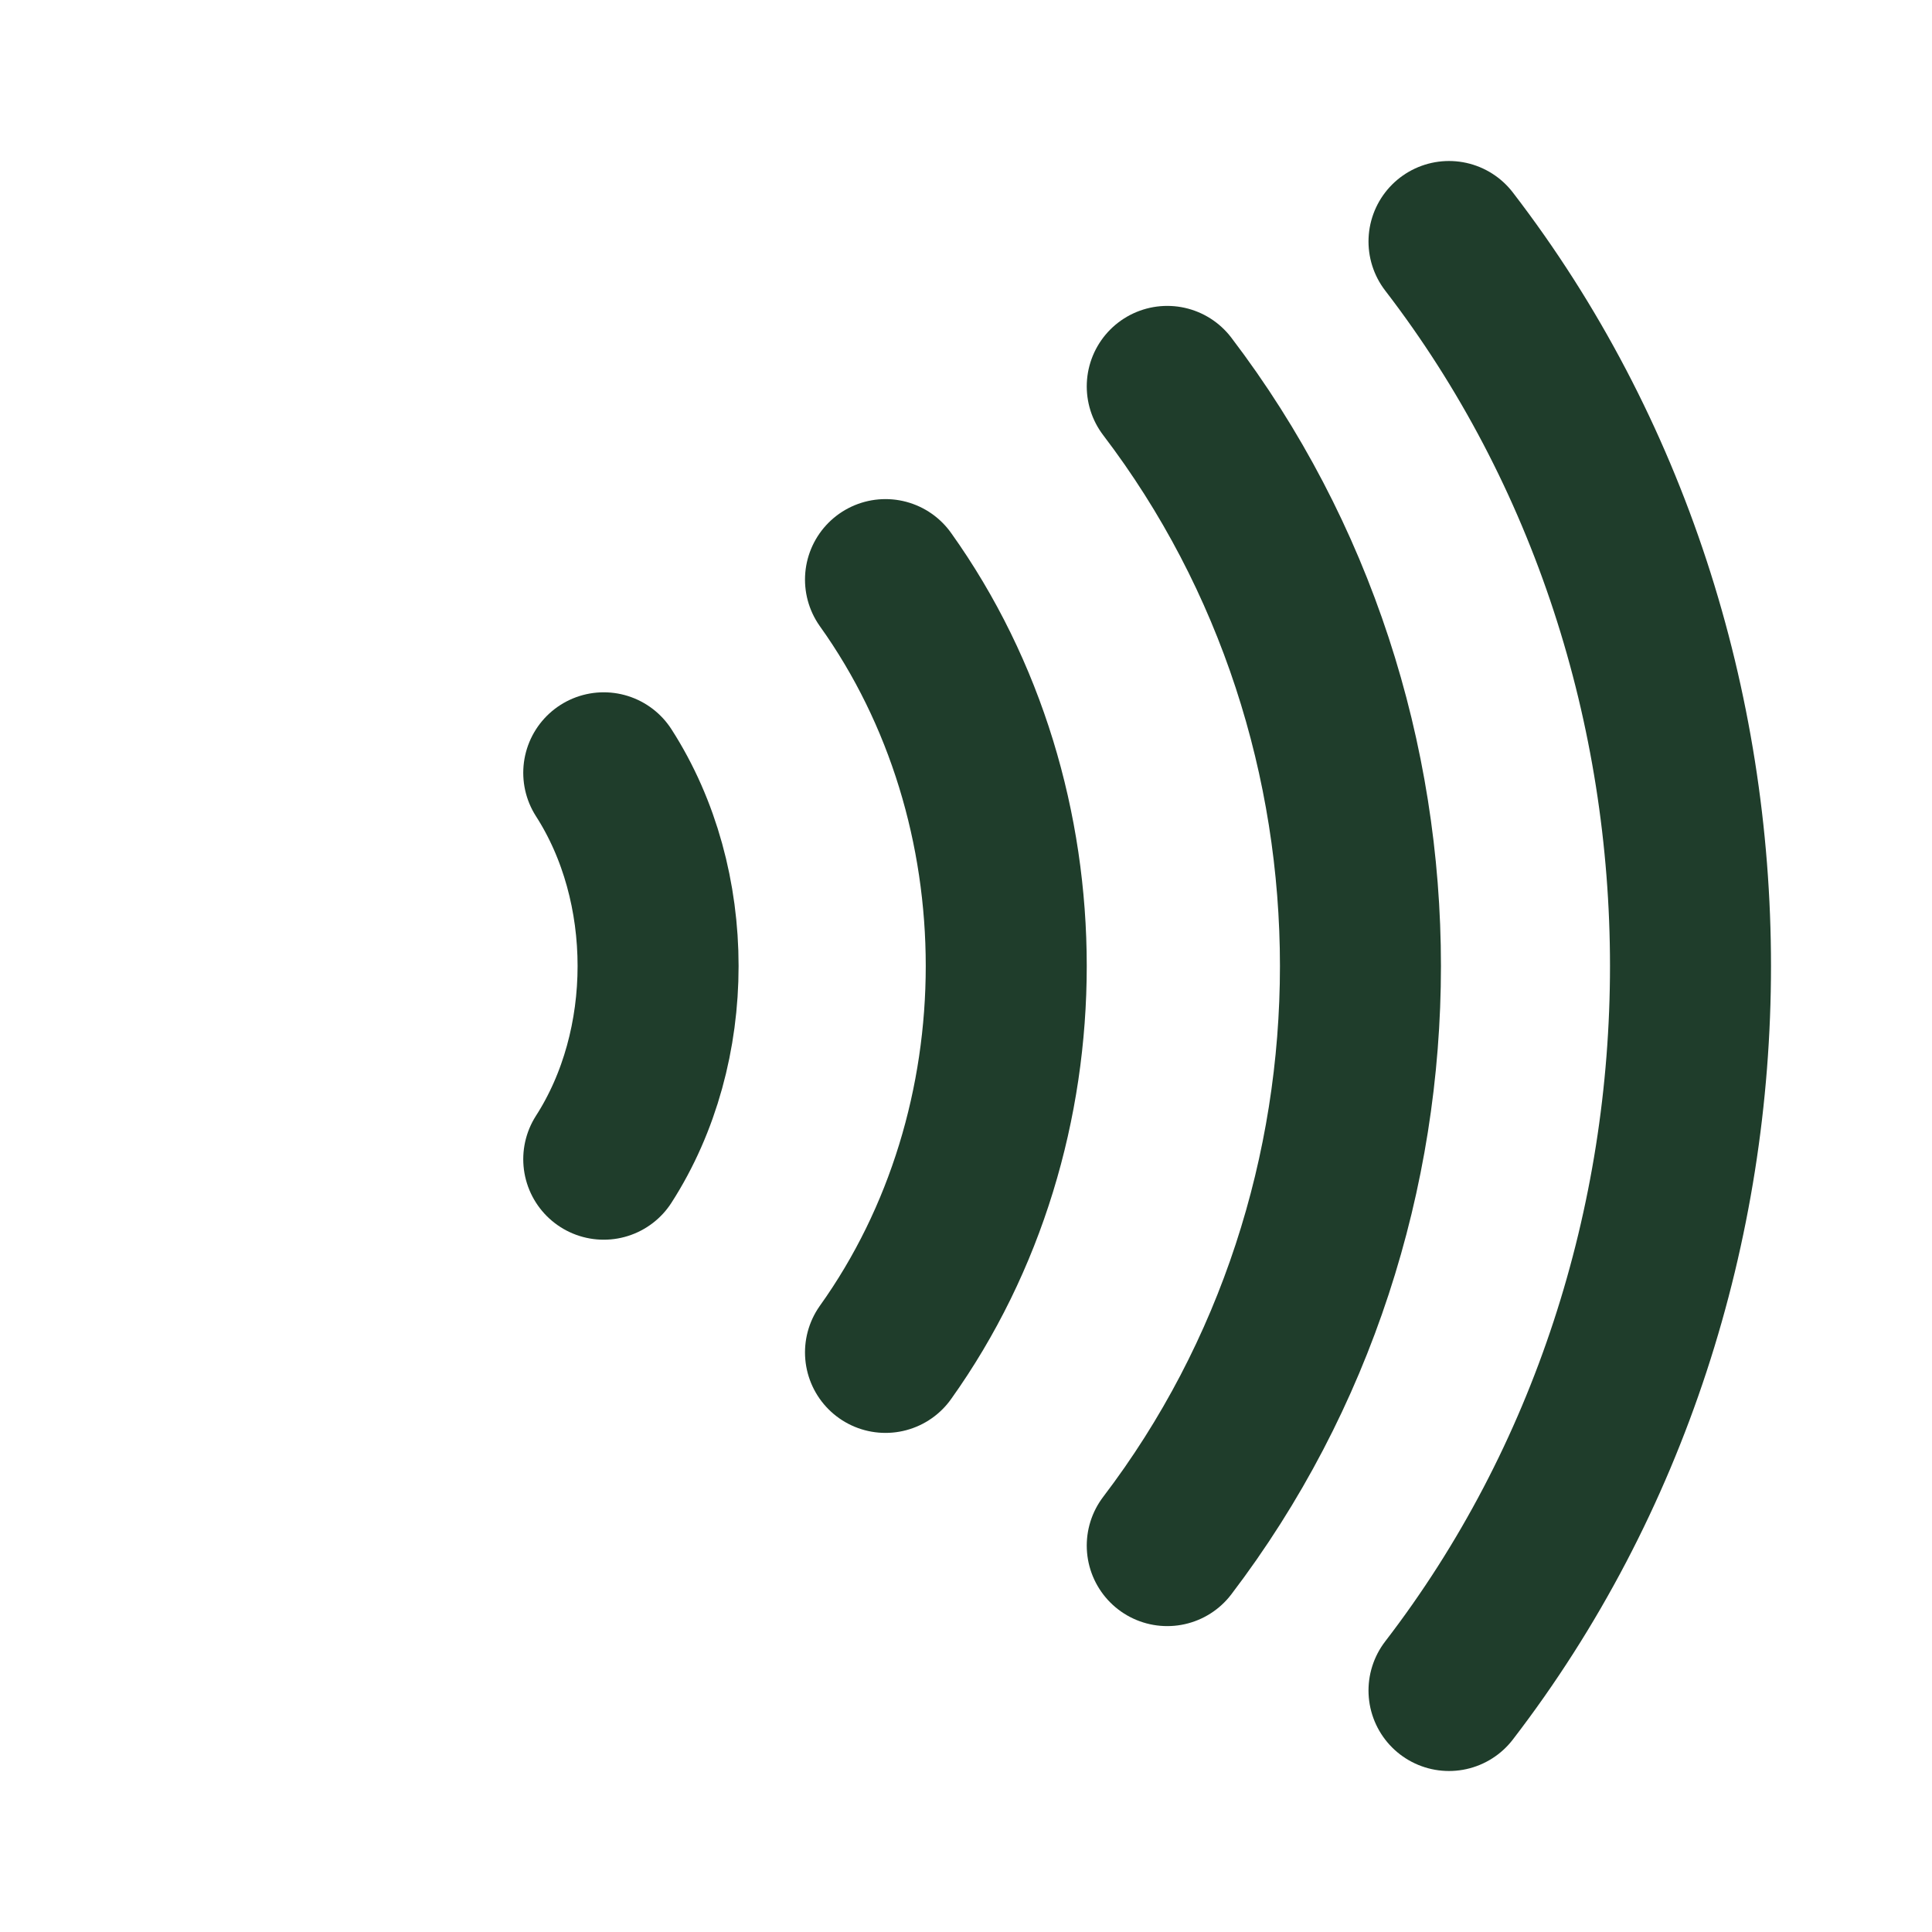
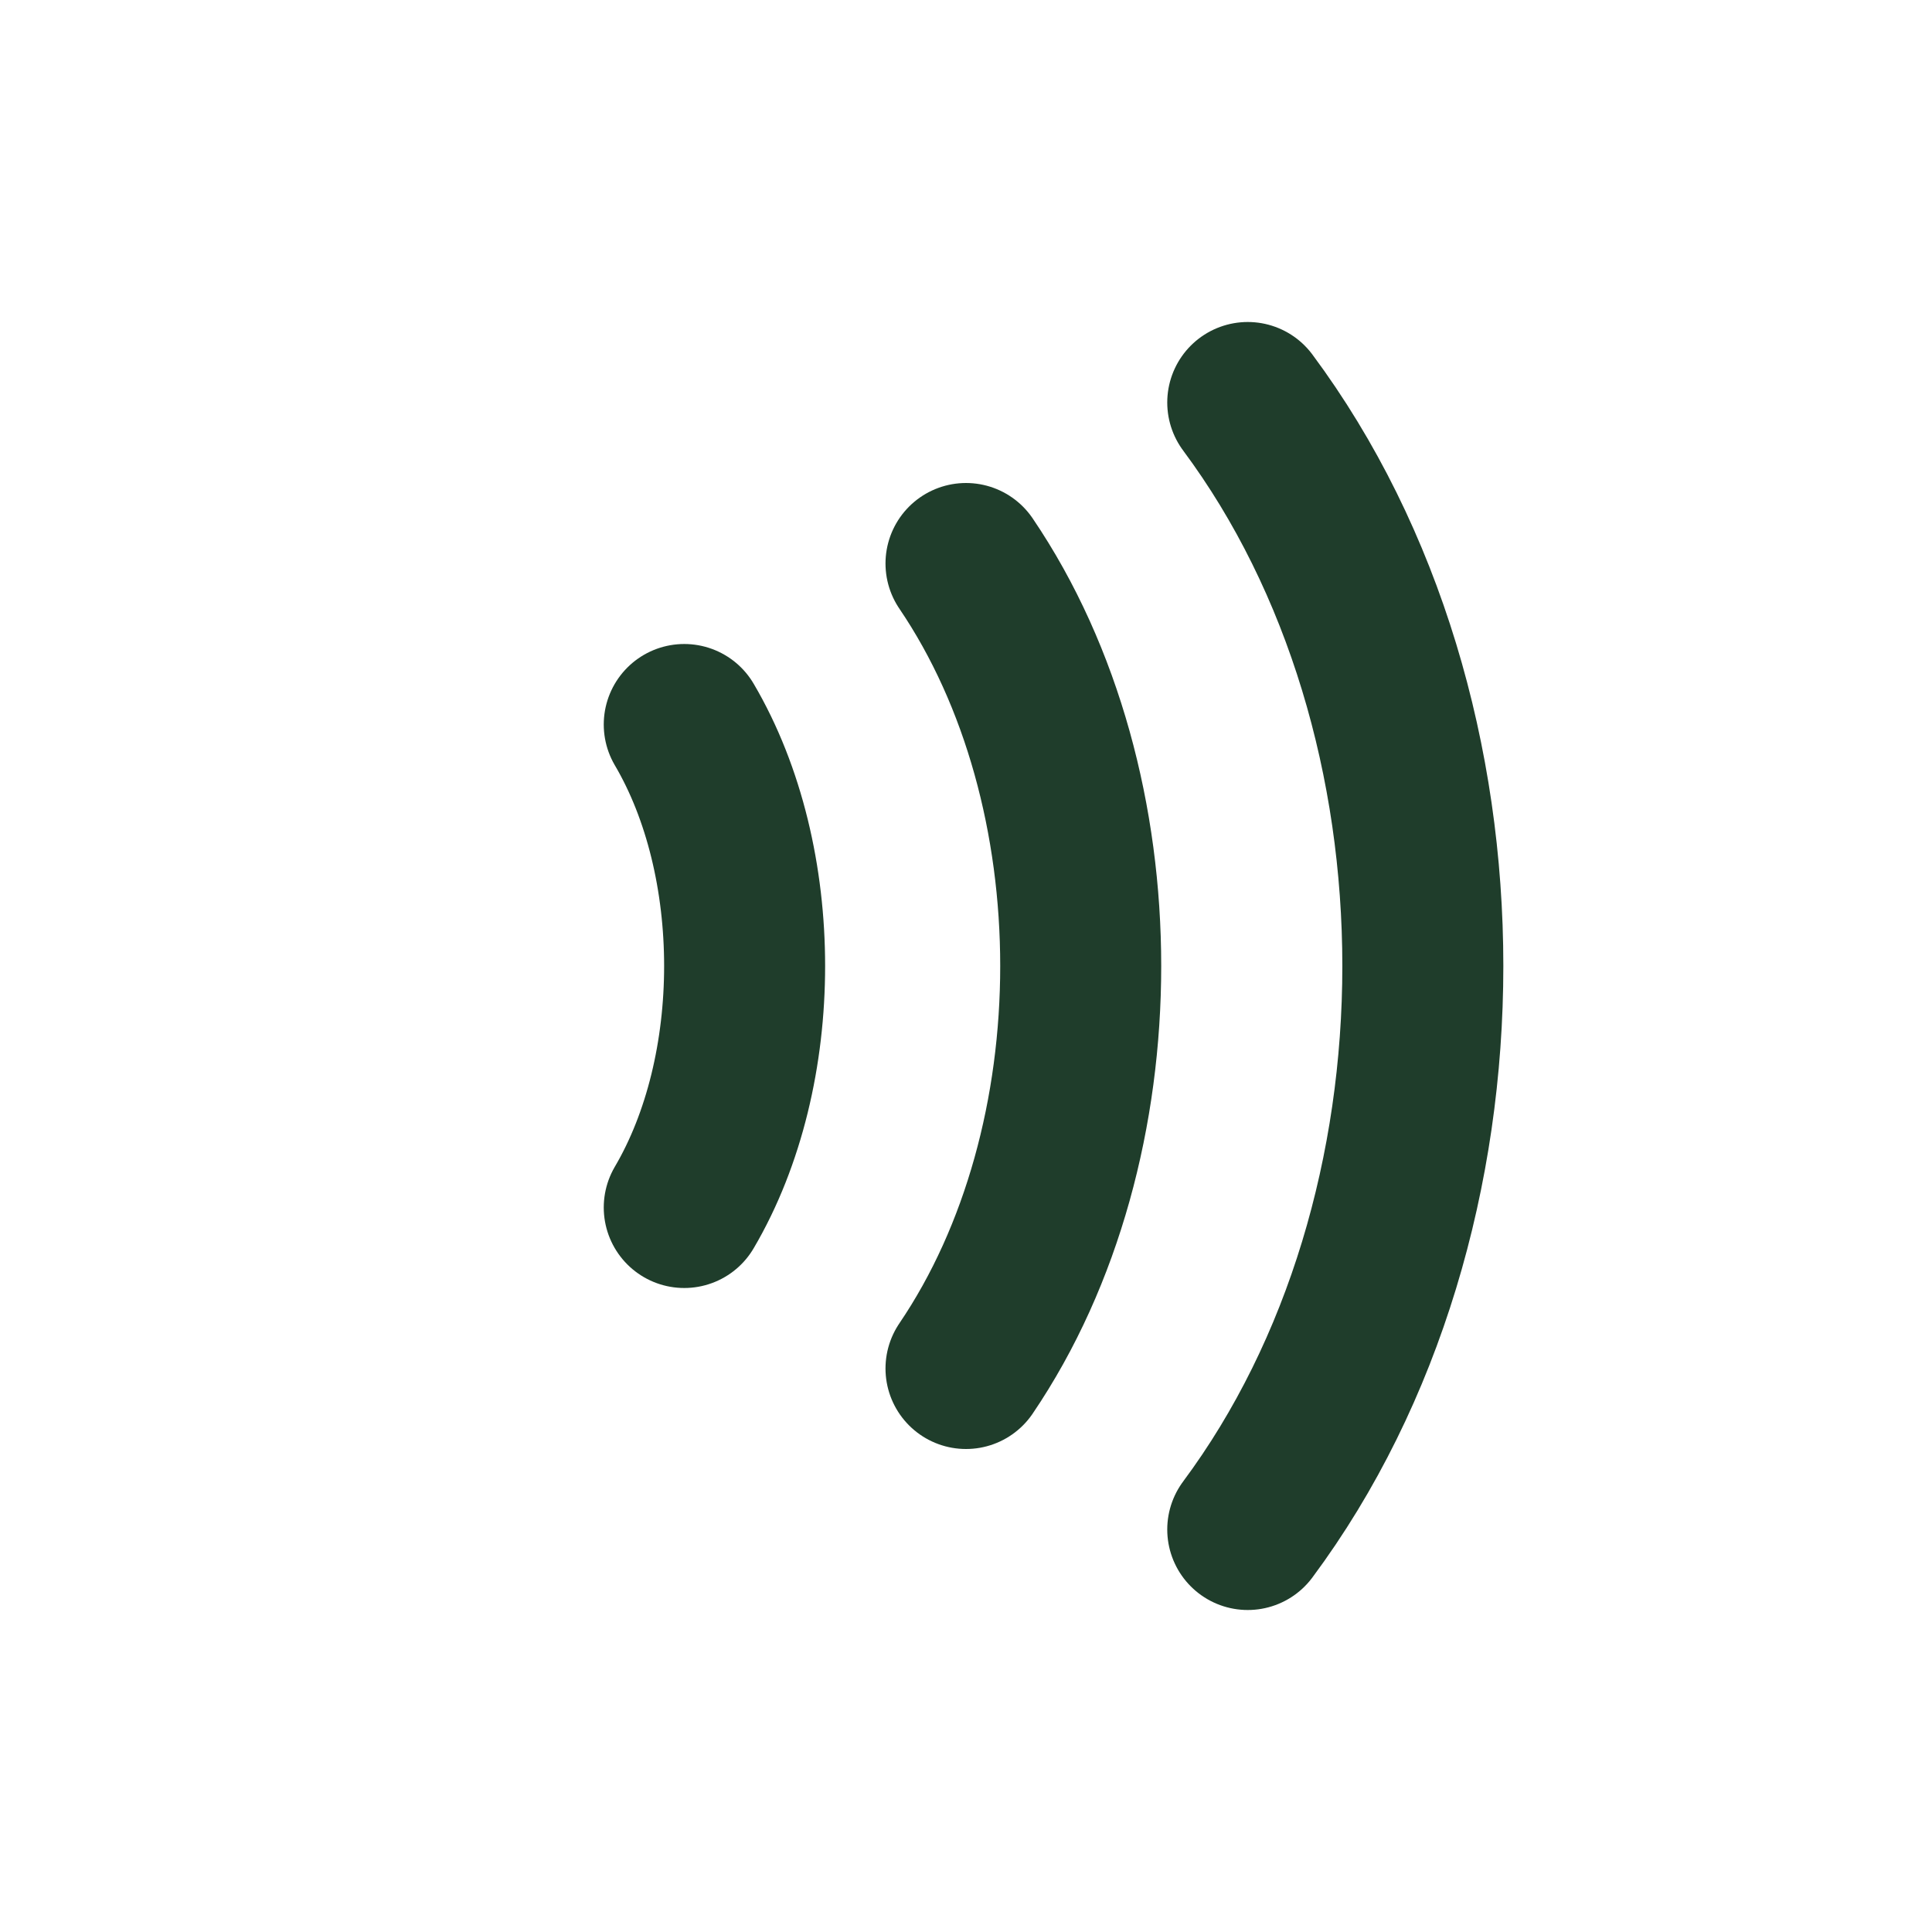
<svg xmlns="http://www.w3.org/2000/svg" width="24" height="24" viewBox="0 0 24 24" fill="none" stroke="#1F3D2B" stroke-width="2" stroke-linecap="round" stroke-linejoin="round">
-   <path d="M7.5 9.6c.9 1.4.9 3.4 0 4.8" />
-   <path d="M11 7.2c2 2.8 2 6.8 0 9.6" />
-   <path d="M14.5 4.8c3.2 4.2 3.2 10.2 0 14.4" />
-   <path d="M18 3c4 5.2 4 12.8 0 18" />
+   <path d="M8.5 9c1 1.7 1 4.3 0 6" />
+   <path d="M12 7c1.9 2.8 1.9 7.2 0 10" />
+   <path d="M15.5 5c2.9 3.9 2.9 10.1 0 14" />
</svg>
